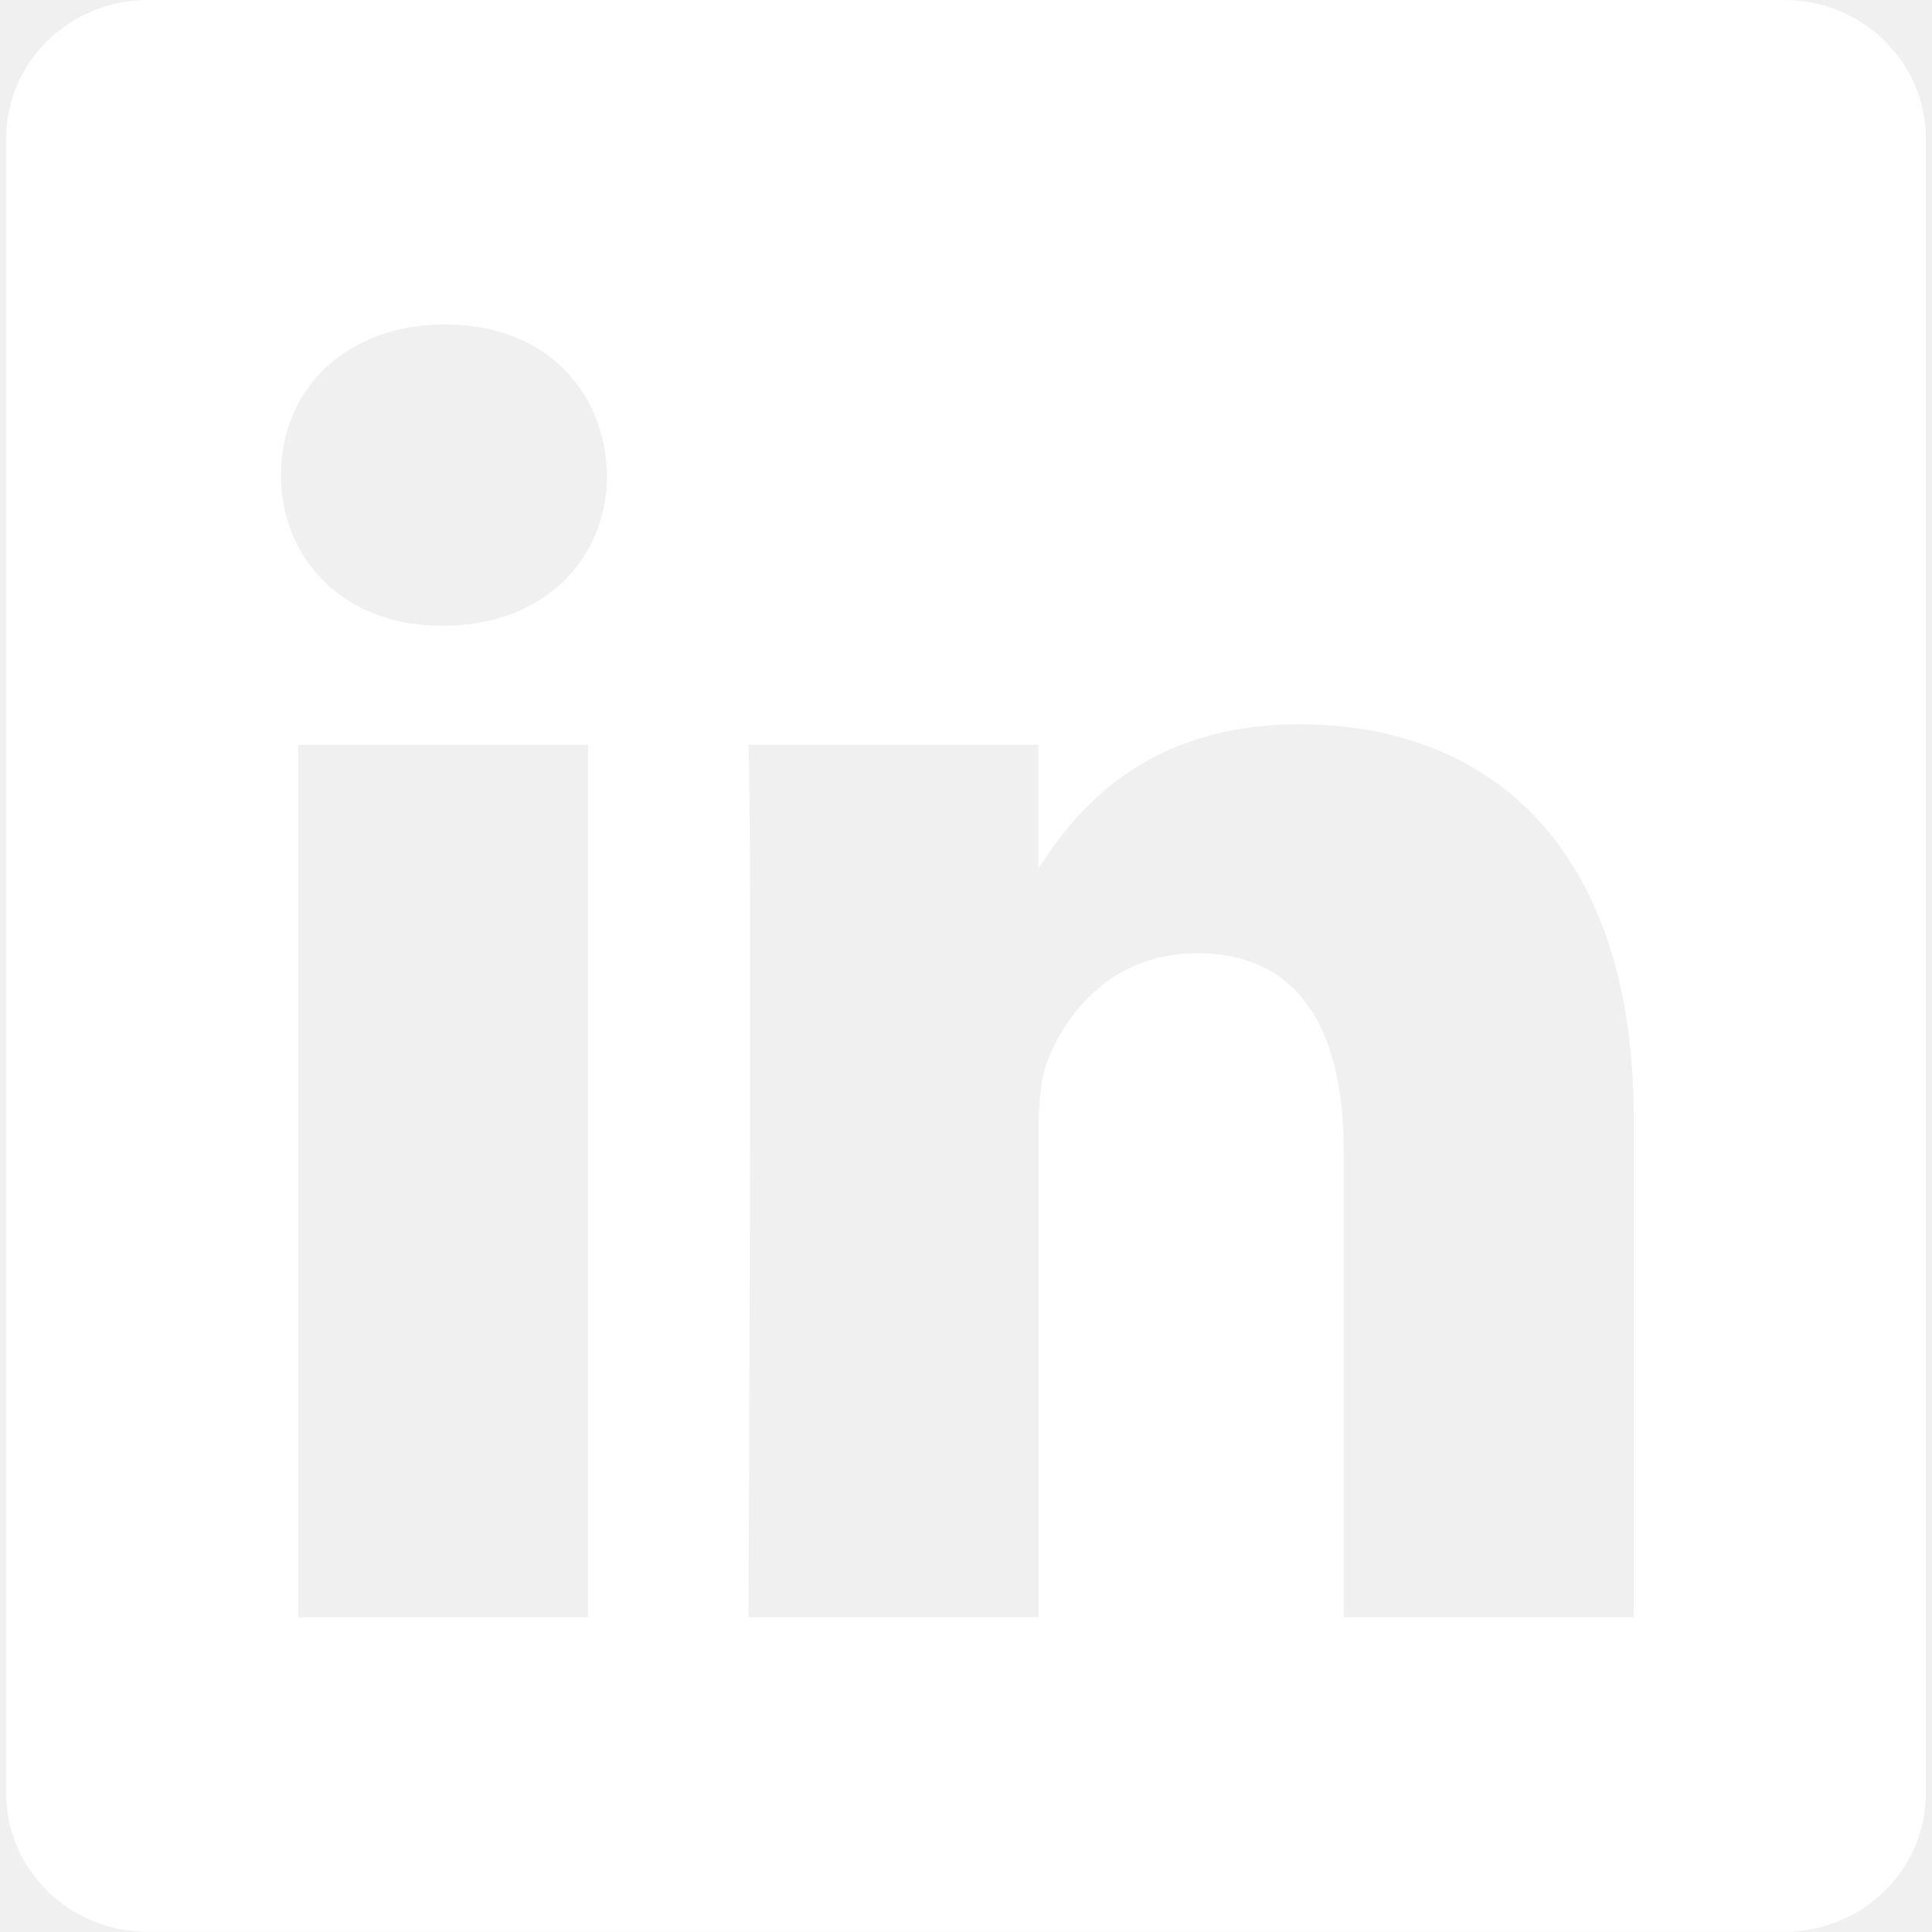
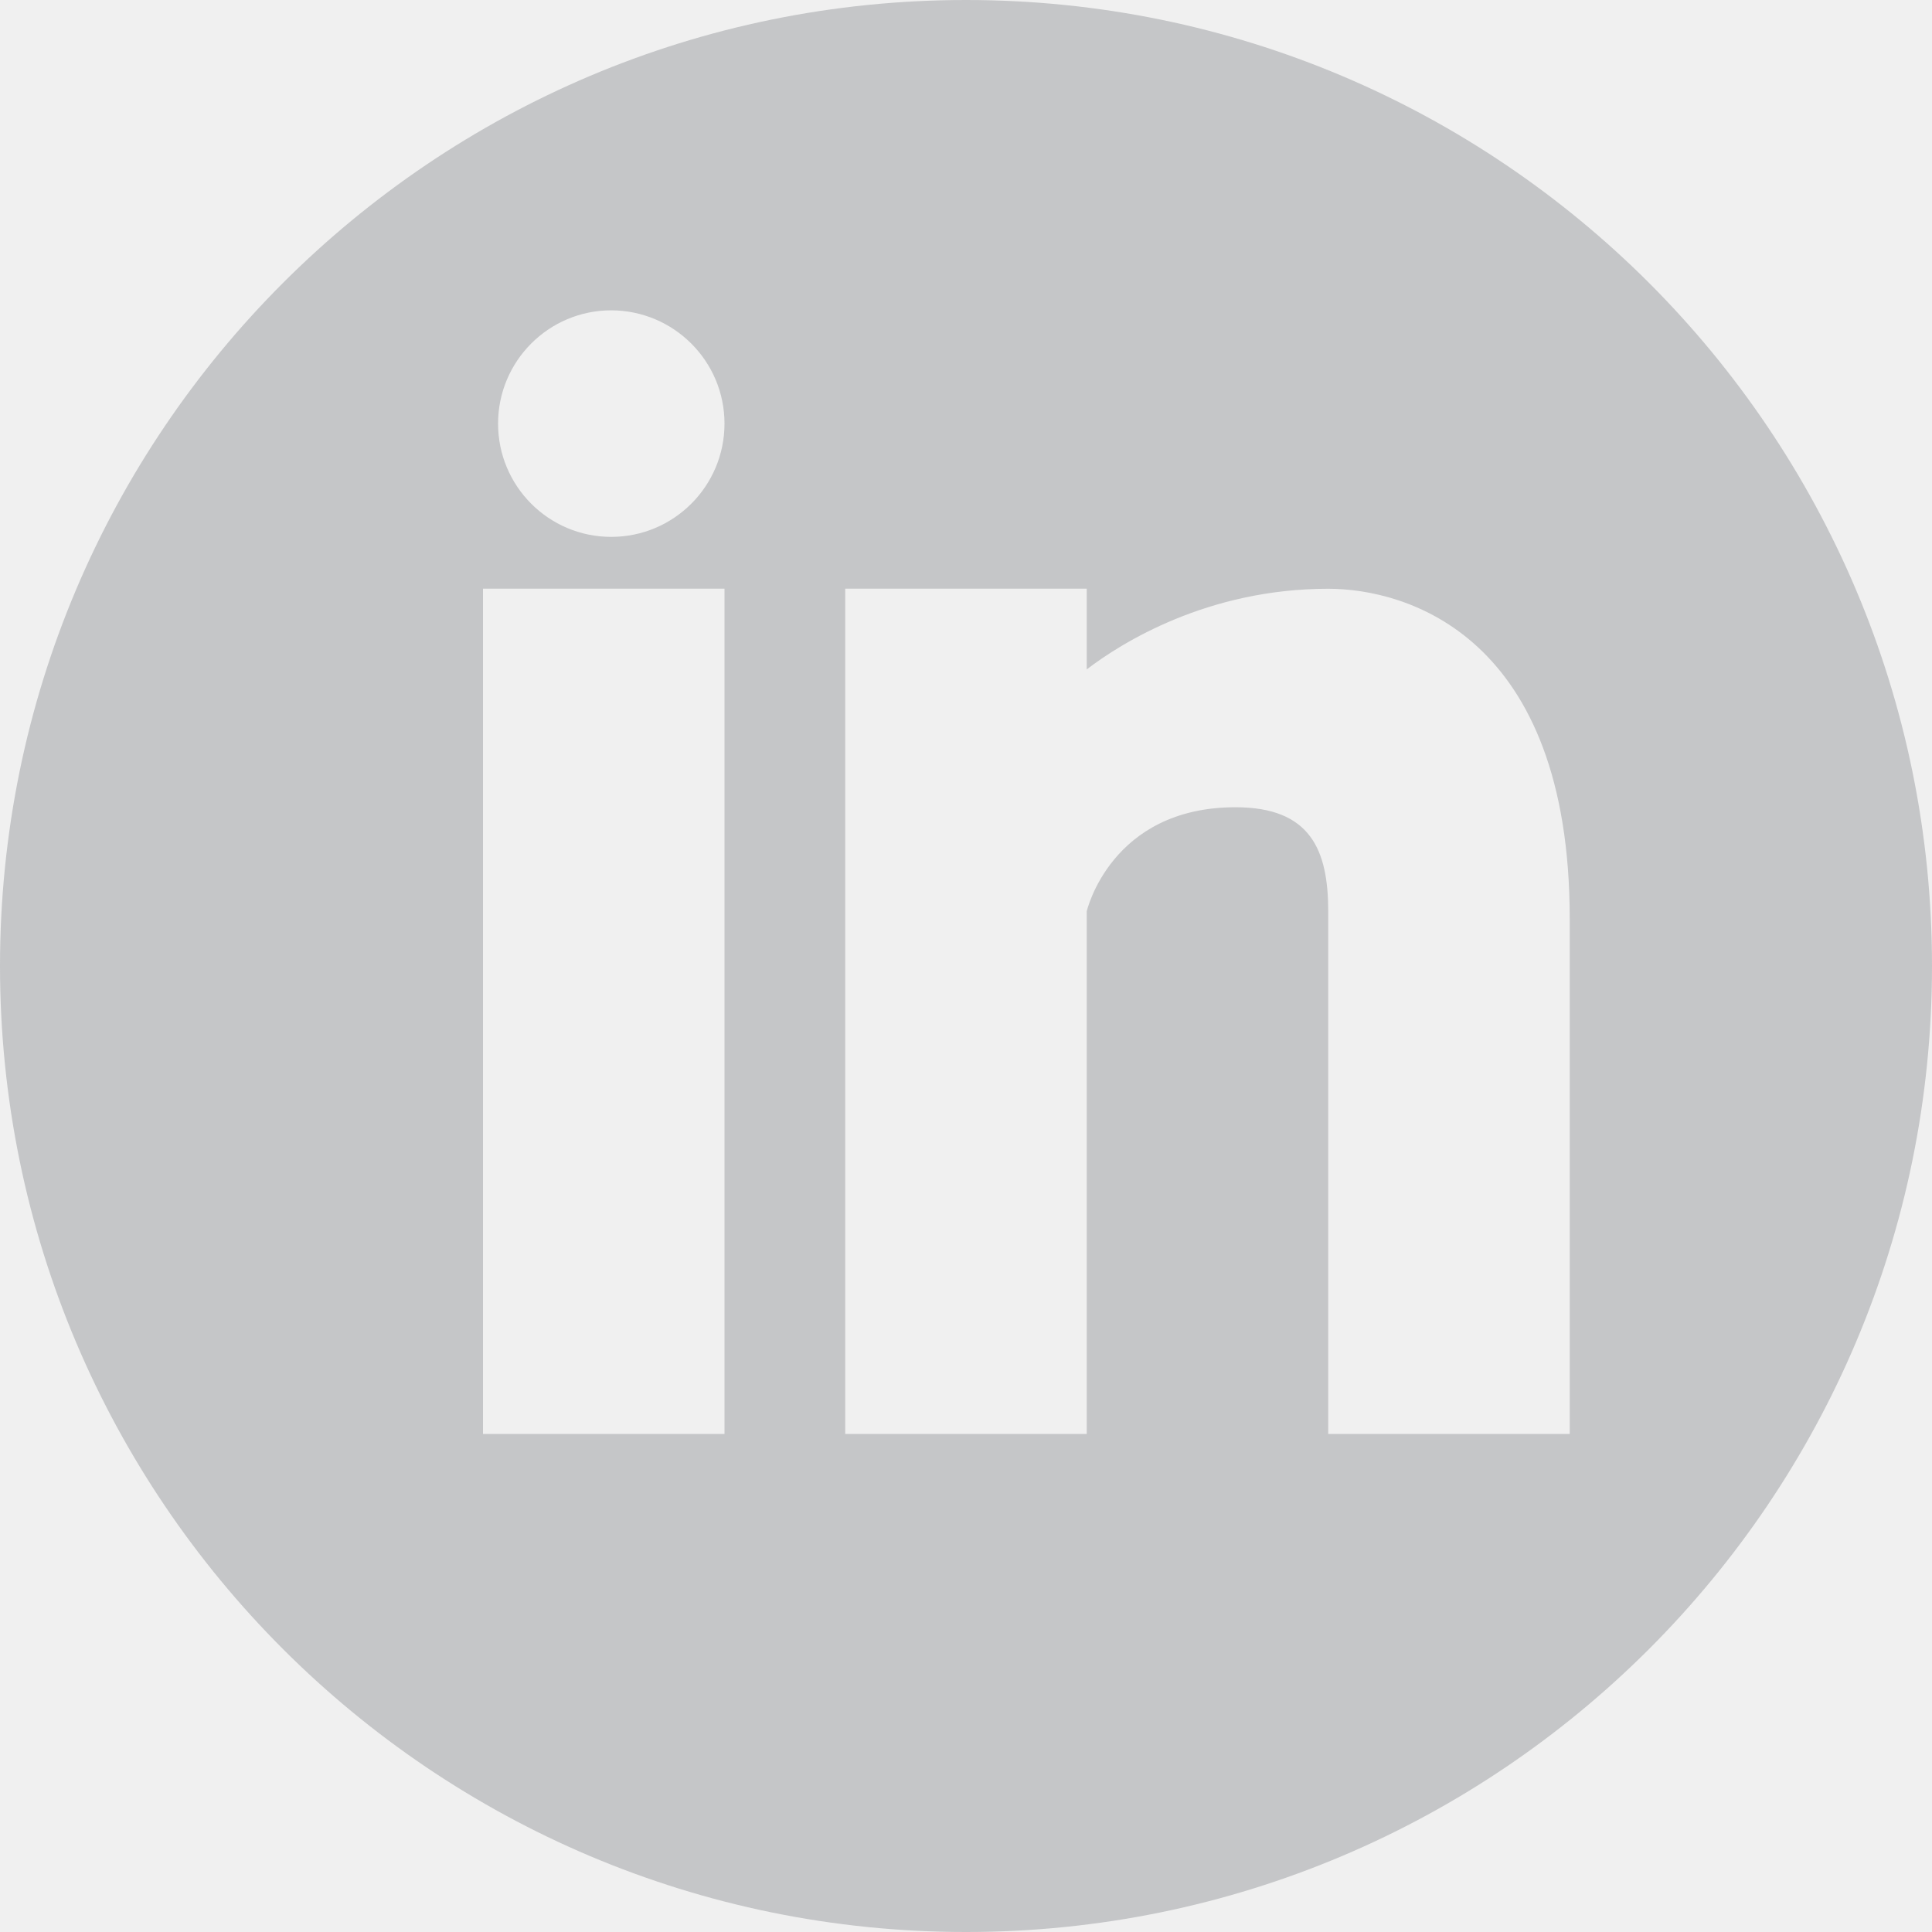
- <svg xmlns="http://www.w3.org/2000/svg" version="1.1" id="Layer_1" x="0px" y="0px" viewBox="0 0 1000 1000" style="enable-background:new 0 0 1000 1000;" xml:space="preserve">
-   <path fill="#fff" d="M923.4,0H76.6C36,0,3.2,32.1,3.2,71.6v856.7c0,39.6,32.9,71.6,73.4,71.6h846.8c40.6,0,73.4-32.1,73.4-71.6V71.6  C996.8,32.1,964,0,923.4,0z M304.4,837.1H154.3V385.5h150.1V837.1z M229.3,323.9L229.3,323.9h-1c-50.4,0-82.9-34.7-82.9-78  c0-44.3,33.6-78,84.9-78c51.3,0,82.9,33.7,83.9,78C314.2,289.2,281.7,323.9,229.3,323.9z M845.6,837.1H695.5V595.5  c0-60.7-21.7-102.1-76-102.1c-41.5,0-66.2,27.9-77,54.9c-4,9.6-4.9,23.1-4.9,36.6v252.2H387.4c0,0,2-409.2,0-451.6h150.1v64  c19.9-30.8,55.6-74.6,135.3-74.6c98.7,0,172.8,64.5,172.8,203.2V837.1z" />
+ <svg xmlns="http://www.w3.org/2000/svg" version="1.1" id="Capa_1" x="0px" y="0px" width="35px" height="35px" viewBox="0 0 35 35" enable-background="new 0 0 35 35" xml:space="preserve">
+   <g>
+     <g>
+       <g>
+         <path fill="#c5c6c8" d="M17.5,0C7.836,0,0,7.836,0,17.5S7.836,35,17.5,35S35,27.164,35,17.5C35,7.833,27.164,0,17.5,0z      M13.125,25.977H8.75V10.664h4.375V25.977z M11.073,9.726c-1.133,0-2.05-0.919-2.05-2.052s0.919-2.052,2.05-2.052     c1.133,0.002,2.052,0.921,2.052,2.052C13.125,8.807,12.206,9.726,11.073,9.726z M28.437,25.977h-4.375V16.51     c0-1.109-0.317-1.886-1.68-1.886c-2.26,0-2.695,1.886-2.695,1.886v9.467h-4.375V10.664h4.375v1.463     c0.626-0.479,2.187-1.461,4.375-1.461c1.418,0,4.375,0.849,4.375,5.976V25.977z" />
+       </g>
+     </g>
+   </g>
</svg>
